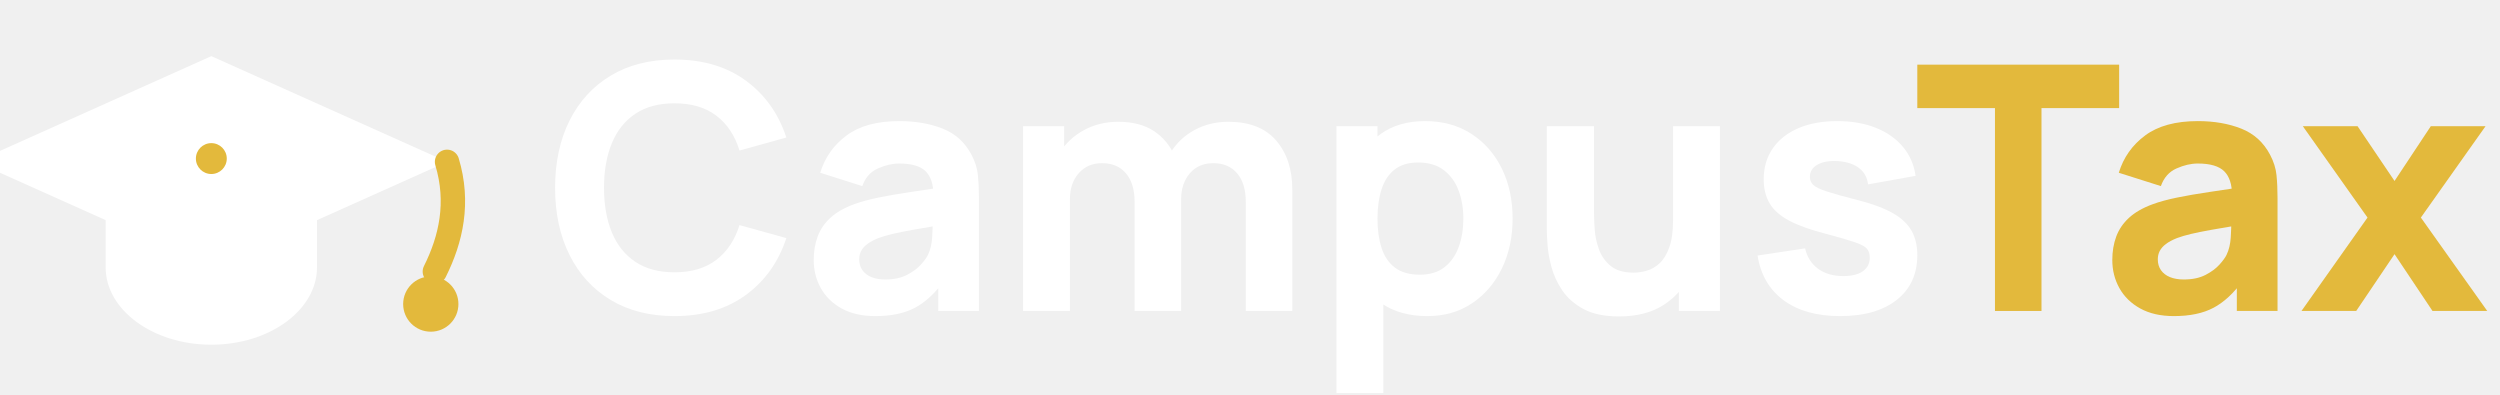
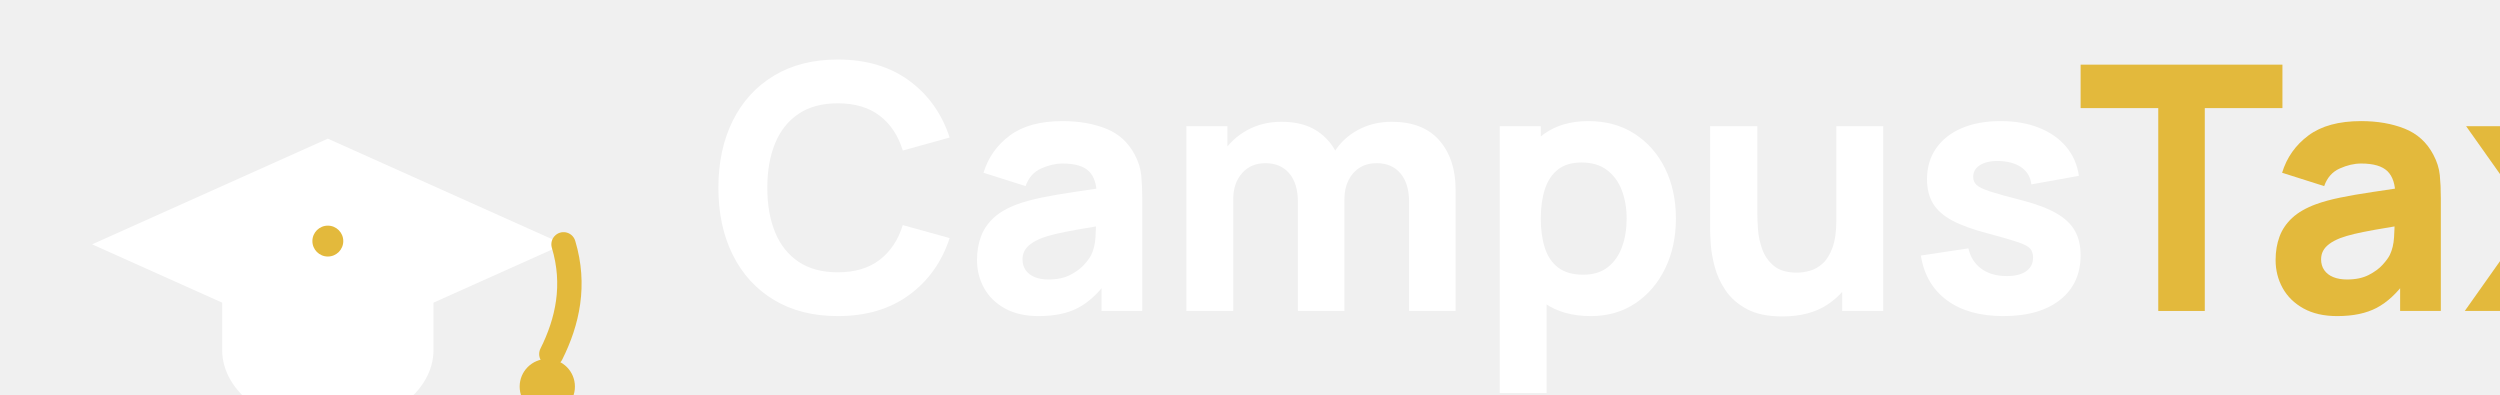
<svg xmlns="http://www.w3.org/2000/svg" viewBox="0 0 406 64" role="img" aria-label="CampusTax">
-   <g transform="translate(-7.92,-5.40) scale(1.32)">
+   <g transform="translate(11,8) scale(1.32)">
    <polygon points="32,11 61,24 32,37 3,24" fill="#FFFFFF" />
    <circle cx="32" cy="23.6" r="1.9" fill="#E3B93C" />
    <path d="M19 29.5 v7.5 c0 5.2 5.8 9.5 13 9.5 s13 -4.3 13 -9.5 v-7.5 l-13 5.8 Z" fill="#FFFFFF" />
    <path d="M61 24 C62.5 29 61.5 33.5 59.5 37.5" stroke="#E3B93C" stroke-width="3" stroke-linecap="round" fill="none" />
    <circle cx="59" cy="41.5" r="3.4" fill="#E3B93C" />
  </g>
-   <g transform="translate(88.48,50.50) scale(0.027778,-0.027778)">
+   <g transform="translate(115,50.50) scale(0.027778,-0.027778)">
    <path transform="translate(0,0)" d="M758 -30Q542 -30 385.5 64.0Q229 158 144.5 327.0Q60 496 60 720Q60 944 144.5 1113.0Q229 1282 385.5 1376.0Q542 1470 758 1470Q1006 1470 1174.5 1347.0Q1343 1224 1412 1014L1138 938Q1098 1069 1003.0 1141.5Q908 1214 758 1214Q621 1214 529.5 1153.0Q438 1092 392.0 981.0Q346 870 346 720Q346 570 392.0 459.0Q438 348 529.5 287.0Q621 226 758 226Q908 226 1003.0 299.0Q1098 372 1138 502L1412 426Q1343 216 1174.5 93.0Q1006 -30 758 -30Z" fill="#FFFFFF" />
    <path transform="translate(1492,0)" d="M440 -30Q324 -30 243.5 14.5Q163 59 121.5 133.5Q80 208 80 298Q80 373 103.0 435.0Q126 497 177.5 544.5Q229 592 316 624Q376 646 459.0 663.0Q542 680 647.0 695.5Q752 711 878 730L780 676Q780 772 734.0 817.0Q688 862 580 862Q520 862 455.0 833.0Q390 804 364 730L118 808Q159 942 272.0 1026.0Q385 1110 580 1110Q723 1110 834.0 1066.0Q945 1022 1002 914Q1034 854 1040.0 794.0Q1046 734 1046 660V0H808V222L842 176Q763 67 671.5 18.5Q580 -30 440 -30ZM498 184Q573 184 624.5 210.5Q676 237 706.5 271.0Q737 305 748 328Q769 372 772.5 430.5Q776 489 776 528L856 508Q735 488 660.0 474.5Q585 461 539.0 450.0Q493 439 458 426Q418 410 393.5 391.5Q369 373 357.5 351.0Q346 329 346 302Q346 265 364.5 238.5Q383 212 417.0 198.0Q451 184 498 184Z" fill="#FFFFFF" />
    <path transform="translate(2658,0)" d="M1440 0V638Q1440 745 1389.5 804.5Q1339 864 1250 864Q1193 864 1151.0 837.5Q1109 811 1085.5 763.5Q1062 716 1062 654L948 730Q948 841 1000.5 926.0Q1053 1011 1141.5 1058.5Q1230 1106 1338 1106Q1523 1106 1617.5 996.5Q1712 887 1712 710V0ZM138 0V1080H378V722H412V0ZM790 0V638Q790 745 739.5 804.5Q689 864 600 864Q515 864 463.5 805.5Q412 747 412 654L298 734Q298 840 351.0 924.0Q404 1008 493.5 1057.0Q583 1106 694 1106Q821 1106 902.5 1052.0Q984 998 1023.0 908.0Q1062 818 1062 710V0Z" fill="#FFFFFF" />
    <path transform="translate(4490,0)" d="M670 -30Q509 -30 401.0 45.0Q293 120 238.5 249.0Q184 378 184 540Q184 702 238.0 831.0Q292 960 397.0 1035.0Q502 1110 656 1110Q811 1110 926.0 1036.0Q1041 962 1104.5 833.5Q1168 705 1168 540Q1168 378 1105.5 249.0Q1043 120 931.0 45.0Q819 -30 670 -30ZM138 -480V1080H378V340H412V-480ZM626 212Q714 212 770.0 256.0Q826 300 853.0 374.5Q880 449 880 540Q880 630 852.0 704.5Q824 779 765.5 823.5Q707 868 616 868Q531 868 478.5 827.0Q426 786 402.0 712.0Q378 638 378 540Q378 442 402.0 368.0Q426 294 480.5 253.0Q535 212 626 212Z" fill="#FFFFFF" />
    <path transform="translate(5738,0)" d="M542 -32Q415 -32 335.0 11.0Q255 54 210.5 120.0Q166 186 147.0 257.5Q128 329 124.0 388.0Q120 447 120 474V1080H396V570Q396 533 400.0 475.5Q404 418 425.0 360.0Q446 302 493.5 263.0Q541 224 628 224Q663 224 703.0 235.0Q743 246 778.0 277.5Q813 309 835.5 370.5Q858 432 858 532L1014 458Q1014 330 962.0 218.0Q910 106 805.5 37.0Q701 -32 542 -32ZM892 0V358H858V1080H1132V0Z" fill="#FFFFFF" />
    <path transform="translate(7010,0)" d="M562 -30Q358 -30 232.5 62.5Q107 155 80 324L358 366Q375 290 433.5 247.0Q492 204 582 204Q656 204 696.0 232.5Q736 261 736 312Q736 344 720.0 363.5Q704 383 648.5 402.0Q593 421 476 452Q344 486 265.0 528.0Q186 570 151.0 628.5Q116 687 116 770Q116 874 169.0 950.5Q222 1027 318.5 1068.5Q415 1110 546 1110Q673 1110 771.0 1071.0Q869 1032 929.5 960.0Q990 888 1004 790L726 740Q719 800 674.0 835.0Q629 870 552 876Q477 881 431.5 856.0Q386 831 386 784Q386 756 405.5 737.0Q425 718 486.5 698.0Q548 678 674 646Q797 614 871.5 571.5Q946 529 980.0 469.5Q1014 410 1014 326Q1014 160 894.0 65.0Q774 -30 562 -30Z" fill="#FFFFFF" />
    <path transform="translate(8004,0)" d="M474 0V1186H20V1440H1200V1186H746V0Z" fill="#E3B93C" />
    <path transform="translate(9084,0)" d="M440 -30Q324 -30 243.5 14.5Q163 59 121.5 133.5Q80 208 80 298Q80 373 103.0 435.0Q126 497 177.5 544.5Q229 592 316 624Q376 646 459.0 663.0Q542 680 647.0 695.5Q752 711 878 730L780 676Q780 772 734.0 817.0Q688 862 580 862Q520 862 455.0 833.0Q390 804 364 730L118 808Q159 942 272.0 1026.0Q385 1110 580 1110Q723 1110 834.0 1066.0Q945 1022 1002 914Q1034 854 1040.0 794.0Q1046 734 1046 660V0H808V222L842 176Q763 67 671.5 18.5Q580 -30 440 -30ZM498 184Q573 184 624.5 210.5Q676 237 706.5 271.0Q737 305 748 328Q769 372 772.5 430.5Q776 489 776 528L856 508Q735 488 660.0 474.5Q585 461 539.0 450.0Q493 439 458 426Q418 410 393.5 391.5Q369 373 357.5 351.0Q346 329 346 302Q346 265 364.5 238.5Q383 212 417.0 198.0Q451 184 498 184Z" fill="#E3B93C" />
    <path transform="translate(10250,0)" d="M20 0 406 546 28 1080H348L564 760L776 1080H1096L718 546L1106 0H786L564 332L340 0Z" fill="#E3B93C" />
  </g>
</svg>
